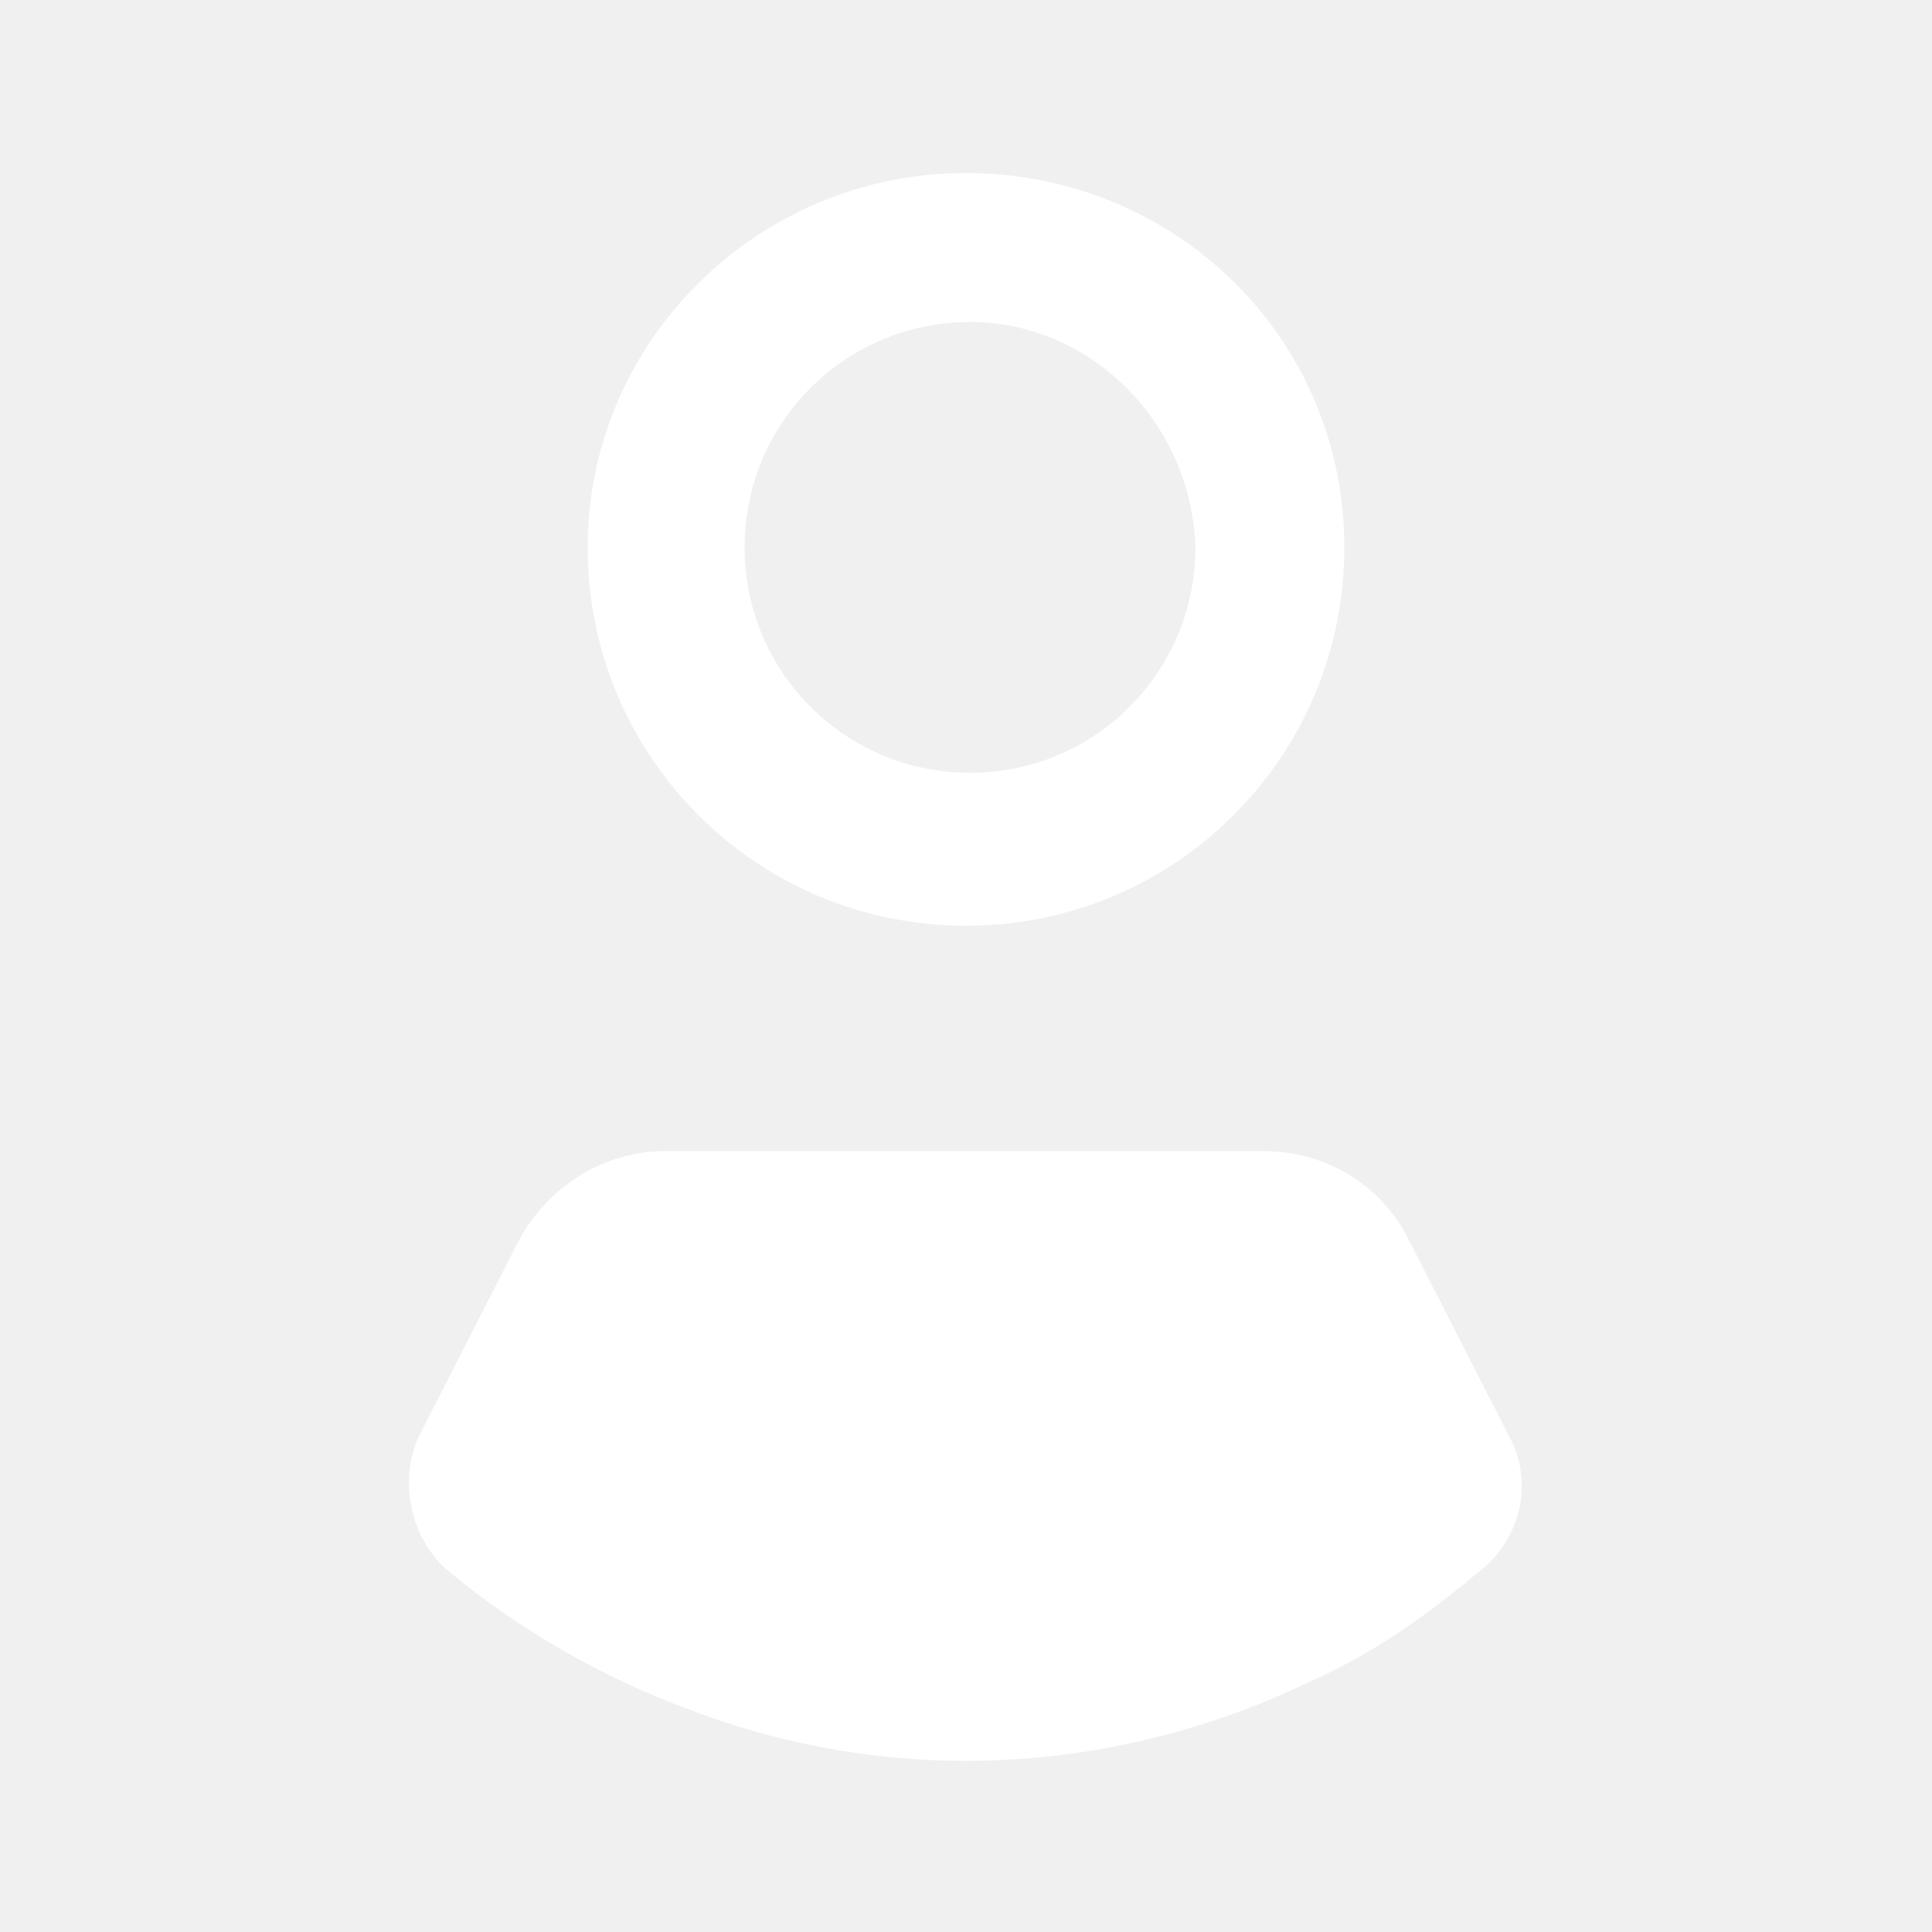
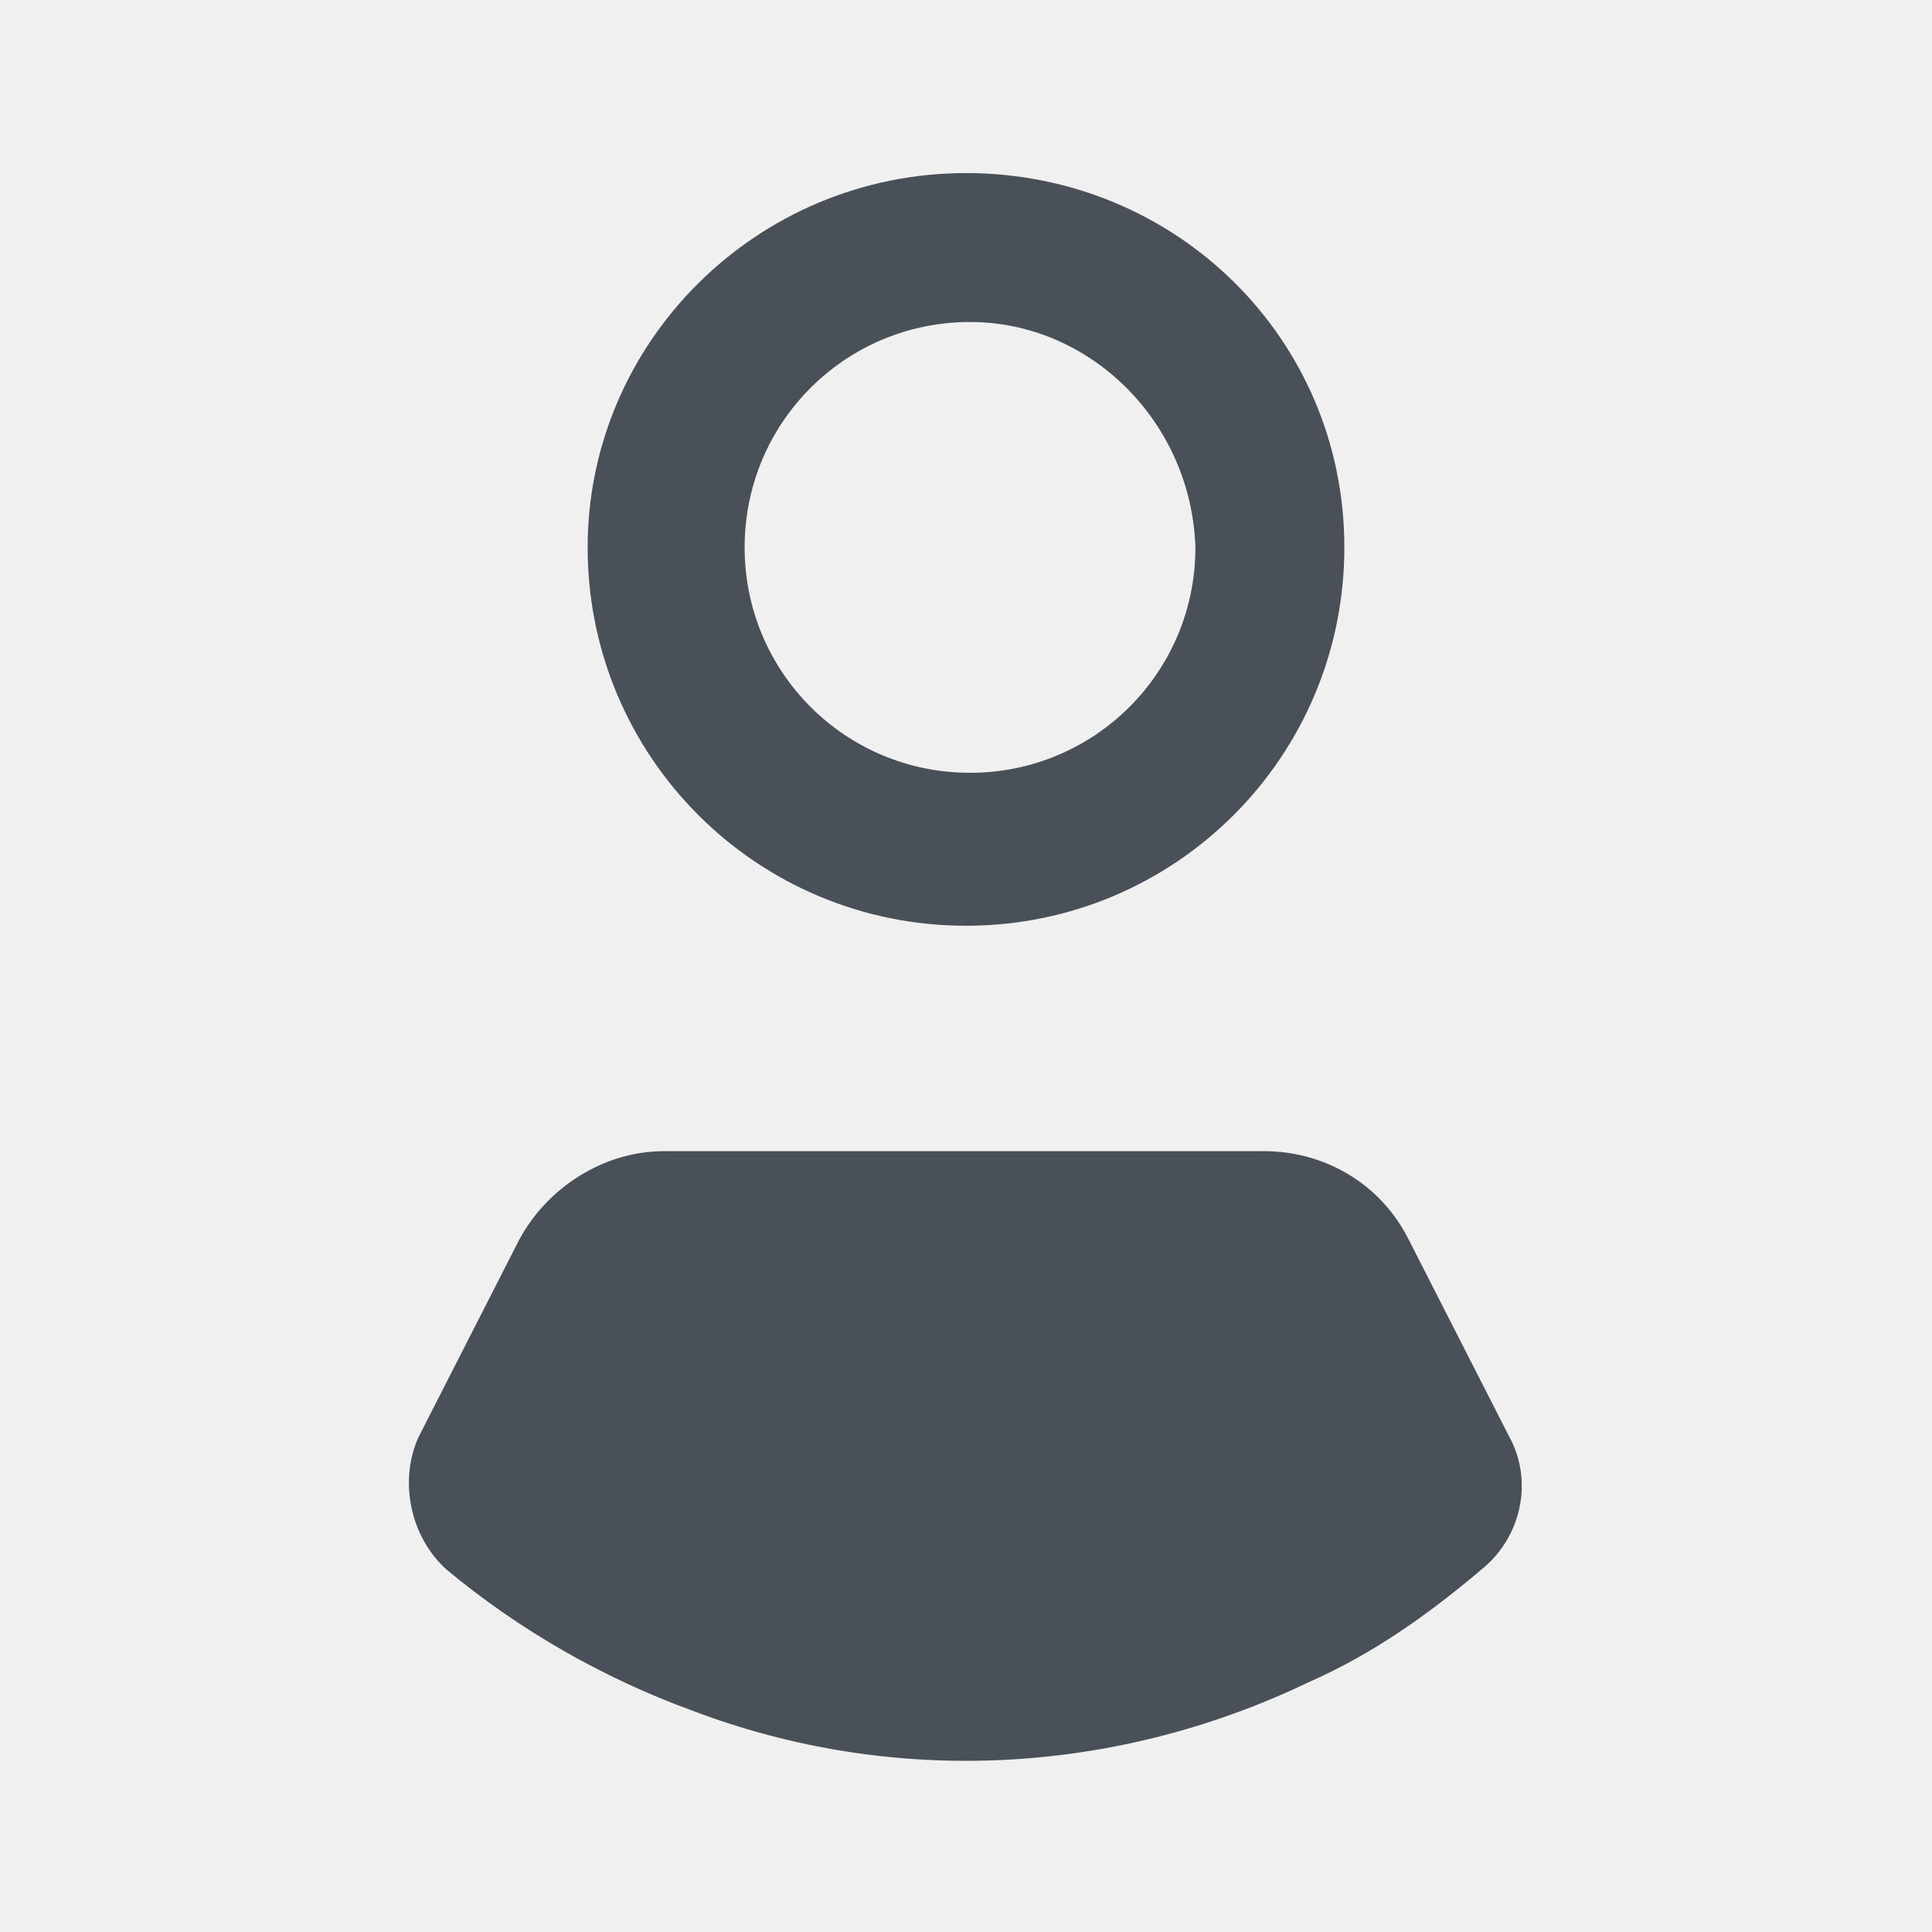
<svg xmlns="http://www.w3.org/2000/svg" version="1.1" id="Layer_1" x="0px" y="0px" width="48px" height="48px" viewBox="0 0 48 48" style="enable-background:new 0 0 48 48;" xml:space="preserve">
  <style type="text/css">
- 	.st0{fill:#FFFFFF;}
+ 	.st0{fill:#495057;}
</style>
  <g>
    <path class="st0" d="M14.6,13.6c0,5.2,4.2,9.4,9.4,9.4s9.4-4.2,9.4-9.4S29.2,4.3,24,4.3l0,0C18.8,4.3,14.6,8.5,14.6,13.6z    M29.7,13.6c0,3.1-2.5,5.6-5.6,5.6c-3.1,0-5.6-2.5-5.6-5.6c0-3.1,2.5-5.6,5.6-5.6C27.1,8,29.6,10.5,29.7,13.6L29.7,13.6L29.7,13.6z   " />
    <path class="st0" d="M32.5,41.8c1.6-0.7,3-1.7,4.3-2.8c1-0.8,1.3-2.2,0.7-3.3l-2.5-4.9c-0.7-1.4-2.1-2.2-3.6-2.2H16.5   c-1.5,0-2.9,0.9-3.6,2.2l-2.5,4.9c-0.5,1.1-0.2,2.5,0.7,3.3c1.8,1.5,3.9,2.7,6.1,3.5C22.2,44.4,27.7,44.1,32.5,41.8z" />
  </g>
</svg>
